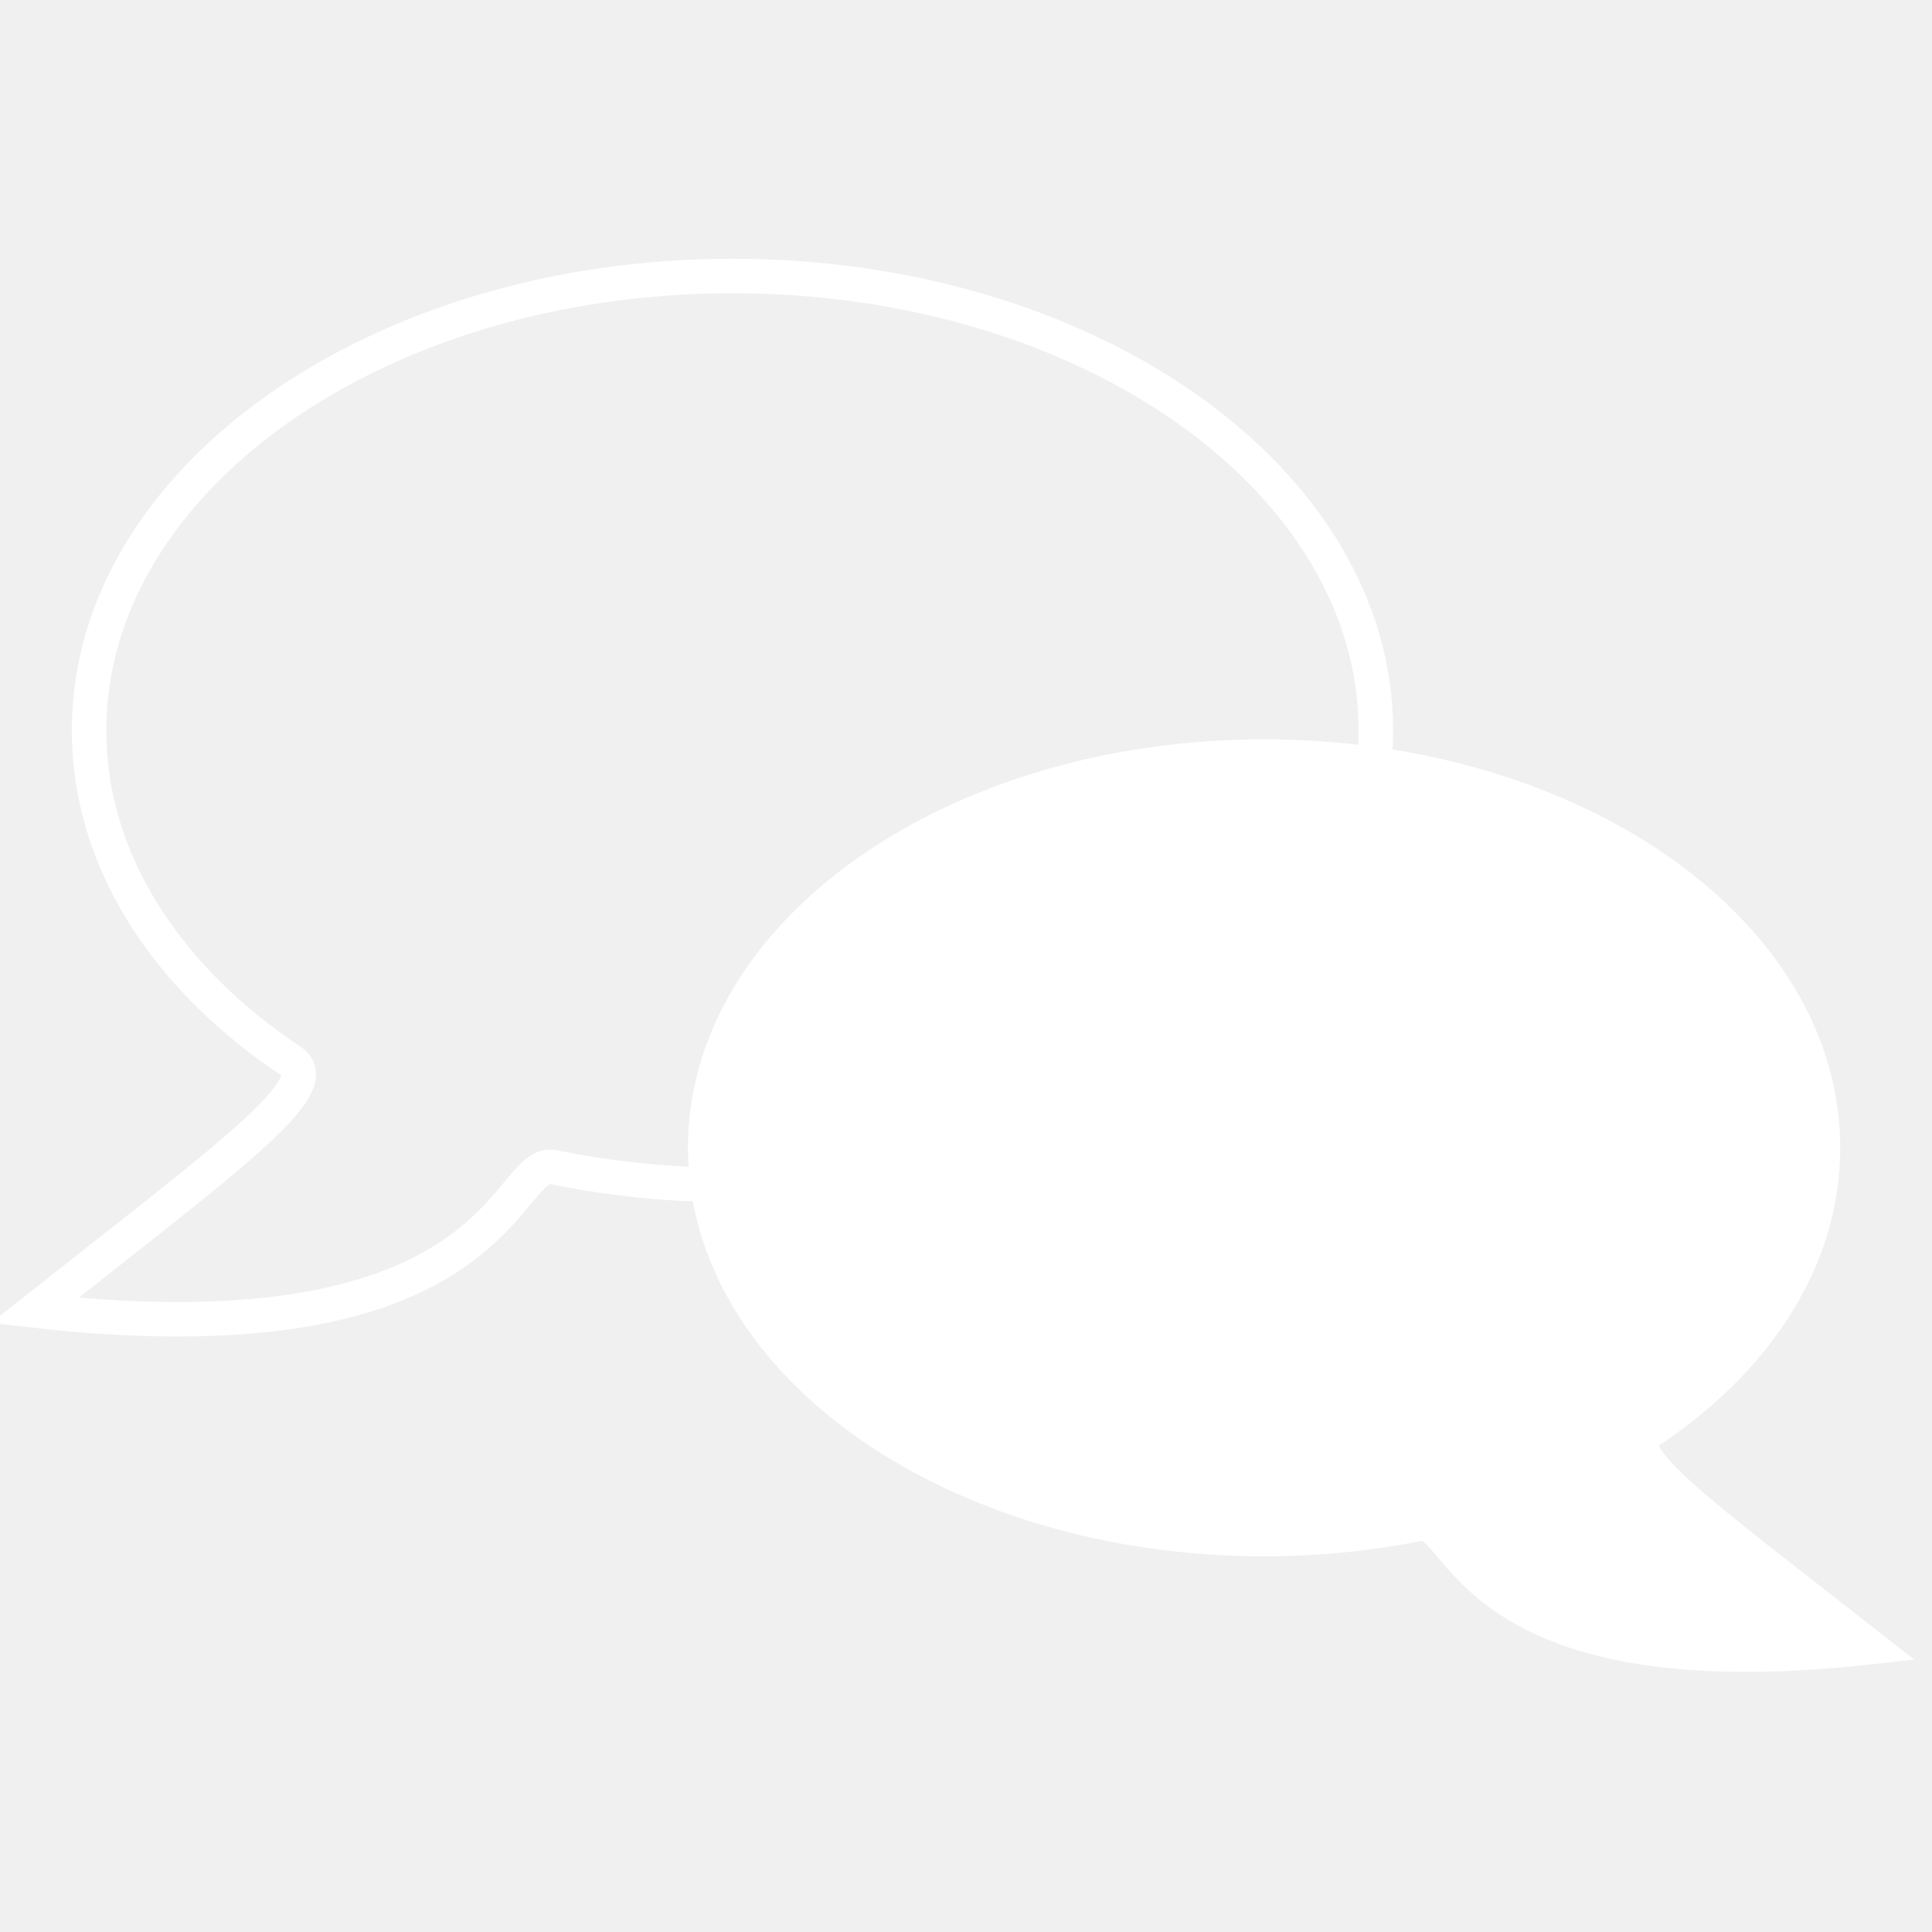
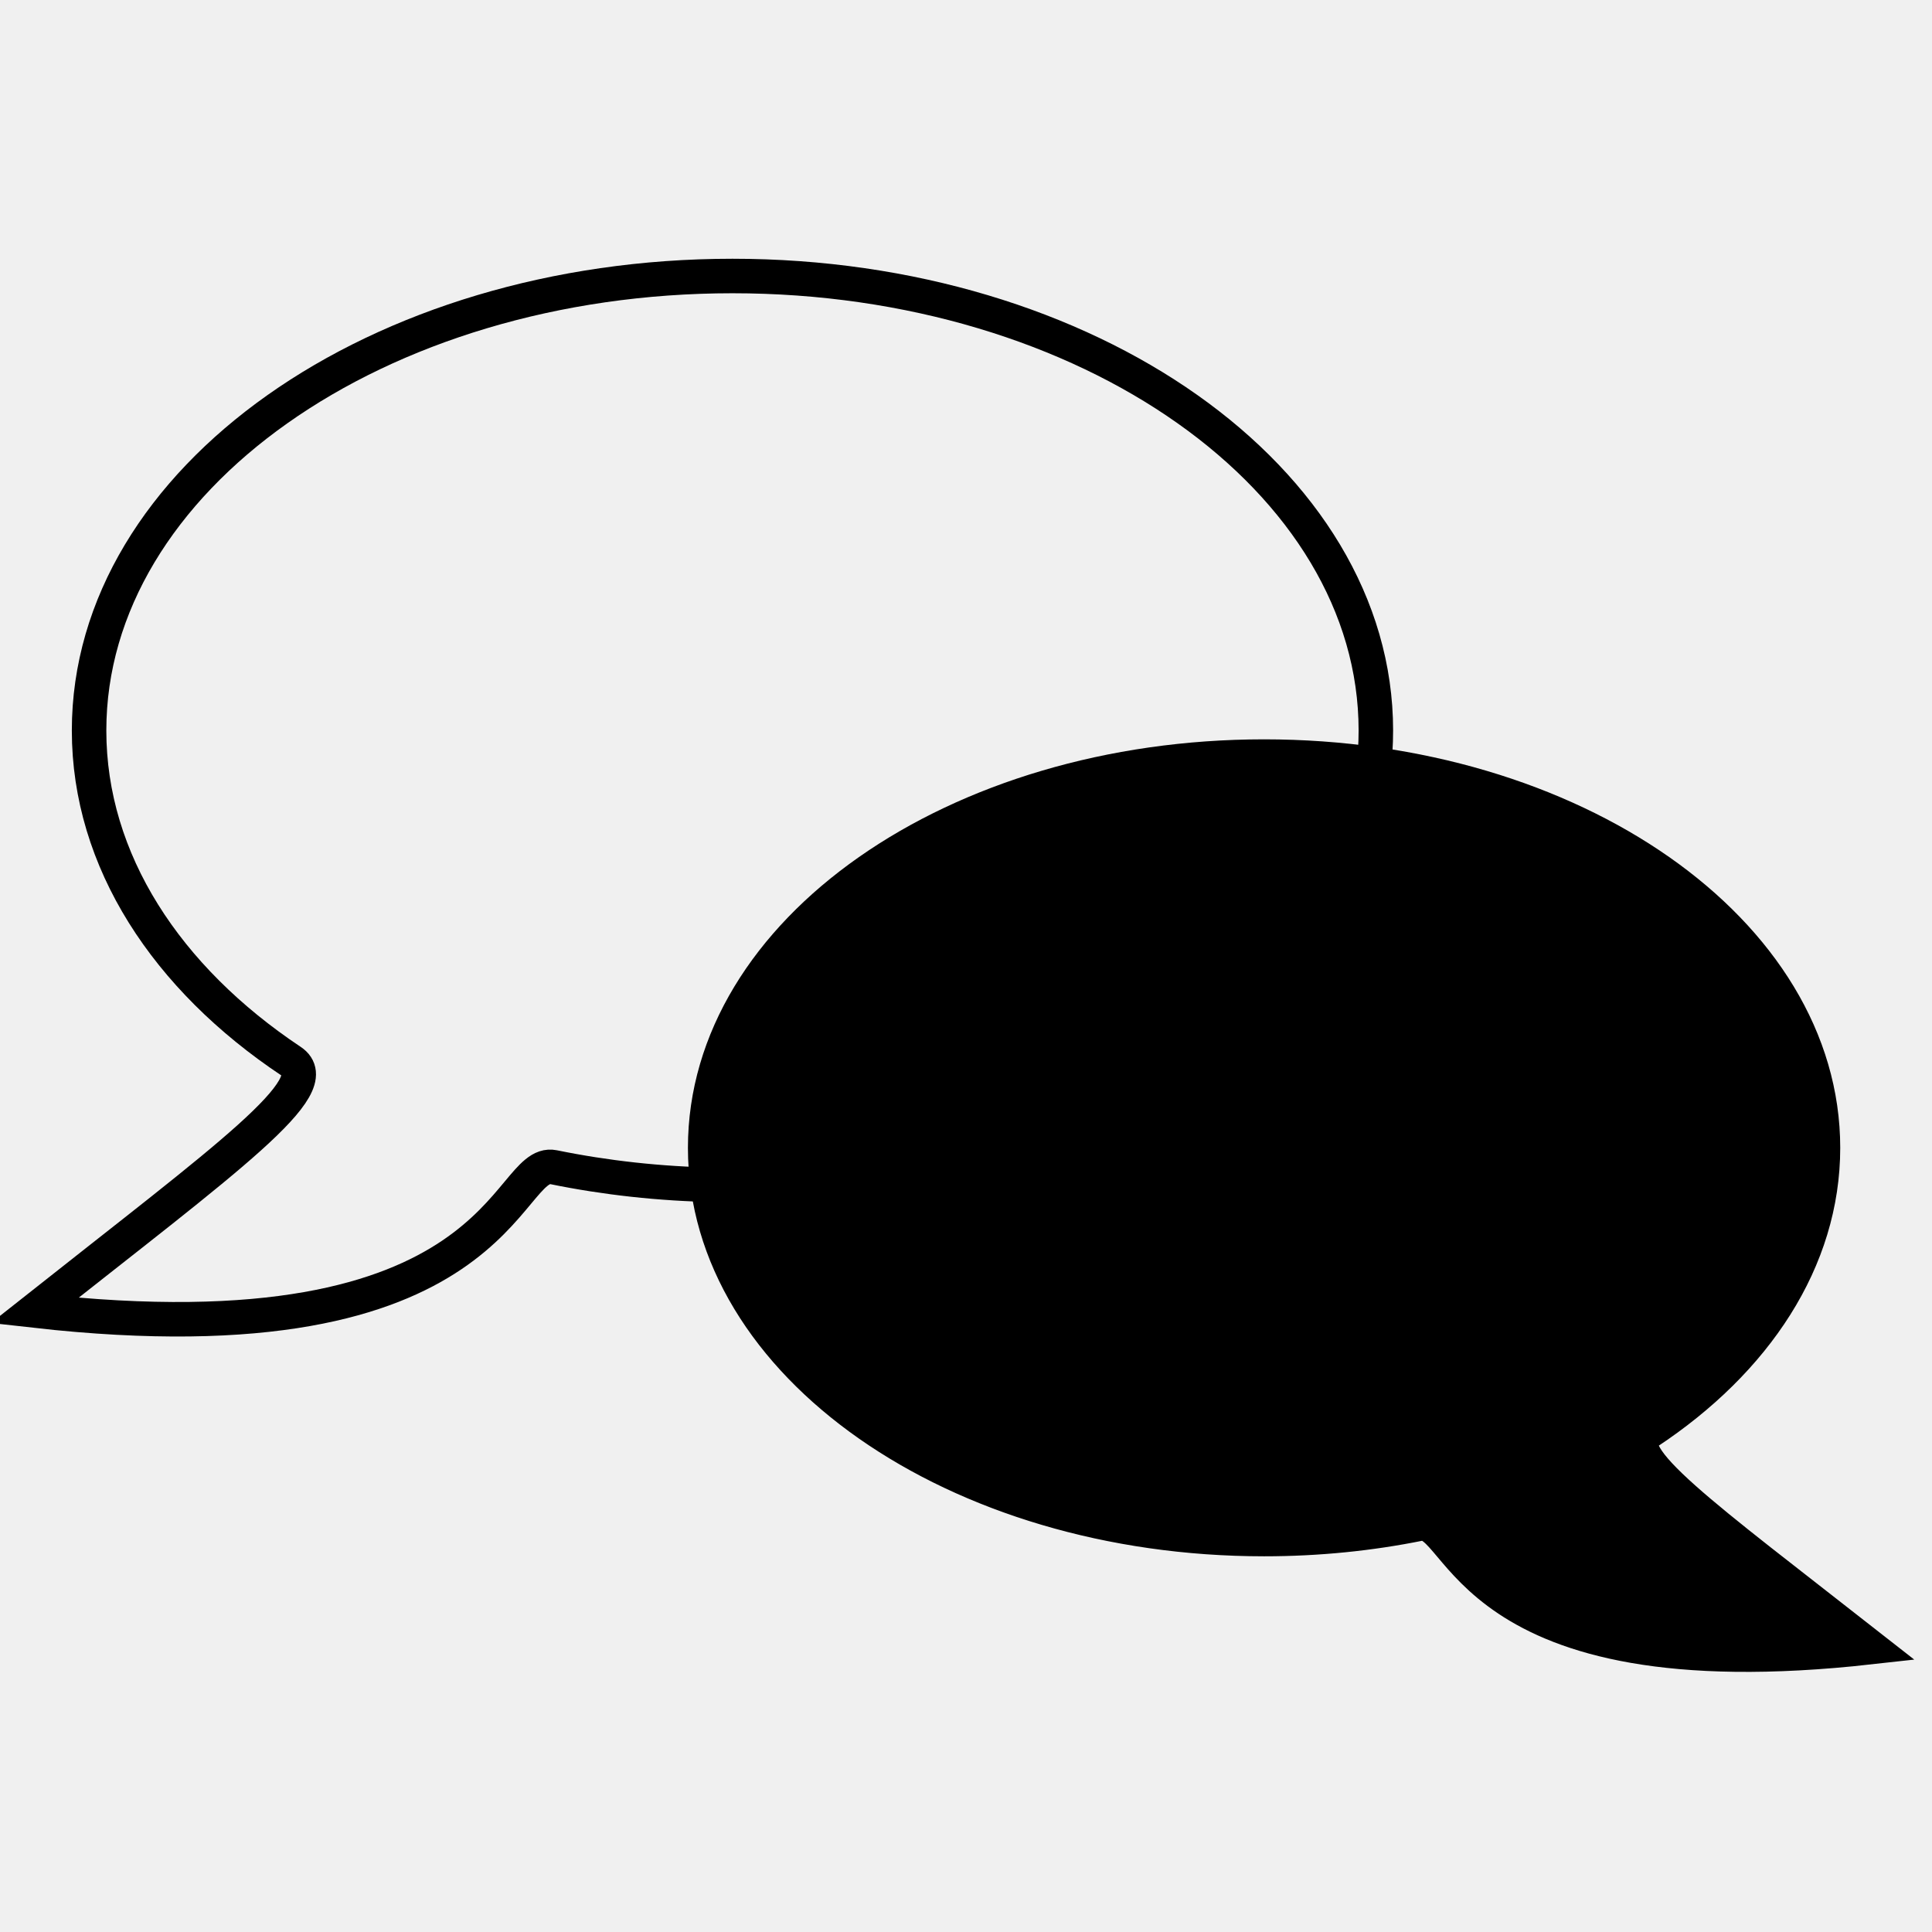
<svg xmlns="http://www.w3.org/2000/svg" width="56px" height="56px" viewBox="0 0 56 56" version="1.1">
  <g id="talking" stroke="none" stroke-width="1" fill="none" fill-rule="evenodd">
-     <path d="M36.64,44.61 C38.203,44.61 39.714,44.455 41.144,44.166 C42.384,43.915 42.384,49.065 54.214,47.743 C49.33,43.915 46.82,42.137 47.753,41.521 C50.885,39.453 52.84,36.522 52.84,33.27 C52.84,27.007 45.587,21.93 36.64,21.93 C27.693,21.93 20.44,27.007 20.44,33.27 C20.44,39.533 27.693,44.61 36.64,44.61 Z" id="Oval" stroke="#FFFFFF" fill="#FFFFFF" />
-     <path d="M20.129,34.344 C21.758,34.315 23.335,34.138 24.834,33.832 C26.262,33.541 26.262,39.523 39.88,37.987 C34.258,33.541 31.368,31.475 32.442,30.76 C36.047,28.358 38.298,24.952 38.298,21.174 C38.298,13.898 29.949,8 19.649,8 C9.349,8 1,13.898 1,21.174 C1,21.378 1.007,21.582 1.02,21.784" id="Path" stroke="#FFFFFF" transform="translate(20.44, 23.12) scale(-1, 1) translate(-20.44, -23.12) " />
+     <path d="M36.64,44.61 C38.203,44.61 39.714,44.455 41.144,44.166 C42.384,43.915 42.384,49.065 54.214,47.743 C49.33,43.915 46.82,42.137 47.753,41.521 C50.885,39.453 52.84,36.522 52.84,33.27 C52.84,27.007 45.587,21.93 36.64,21.93 C27.693,21.93 20.44,27.007 20.44,33.27 C20.44,39.533 27.693,44.61 36.64,44.61 Z" id="Oval" stroke="#000000" fill="#000000" />
+     <path d="M20.129,34.344 C21.758,34.315 23.335,34.138 24.834,33.832 C26.262,33.541 26.262,39.523 39.88,37.987 C34.258,33.541 31.368,31.475 32.442,30.76 C36.047,28.358 38.298,24.952 38.298,21.174 C38.298,13.898 29.949,8 19.649,8 C9.349,8 1,13.898 1,21.174 C1,21.378 1.007,21.582 1.02,21.784" id="Path" stroke="#000000" transform="translate(20.44, 23.12) scale(-1, 1) translate(-20.44, -23.12) " />
  </g>
</svg>
